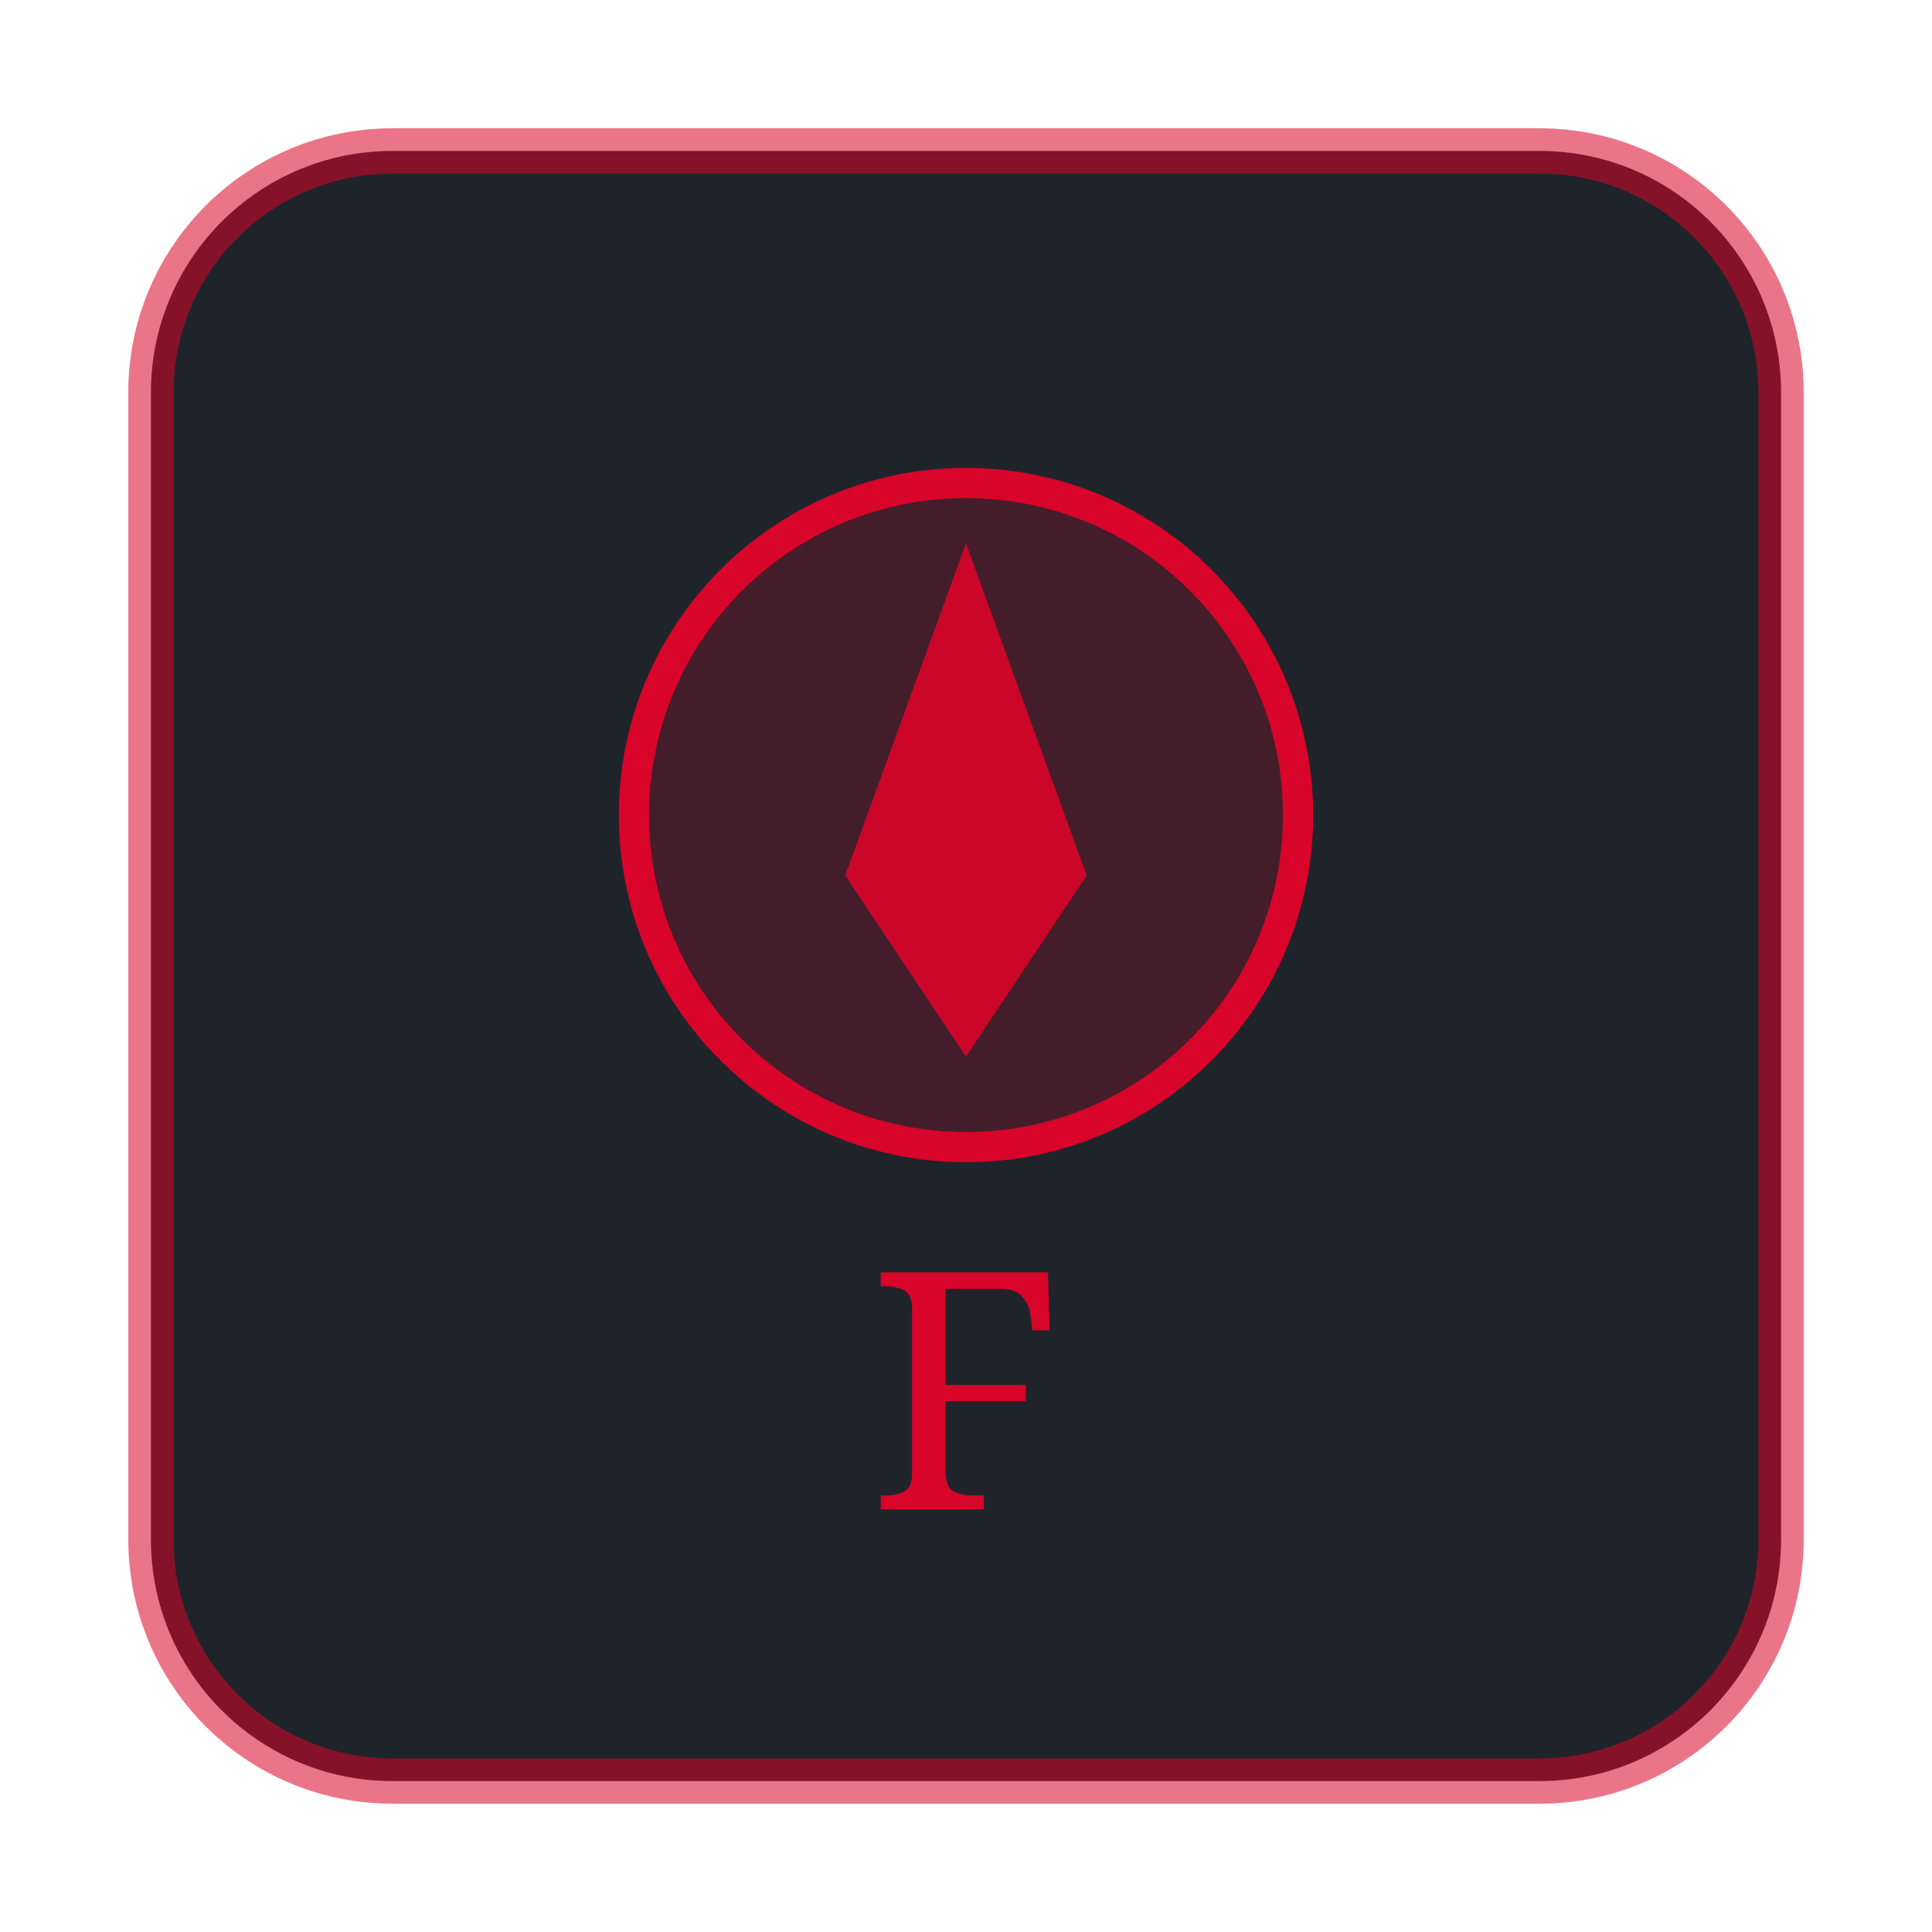
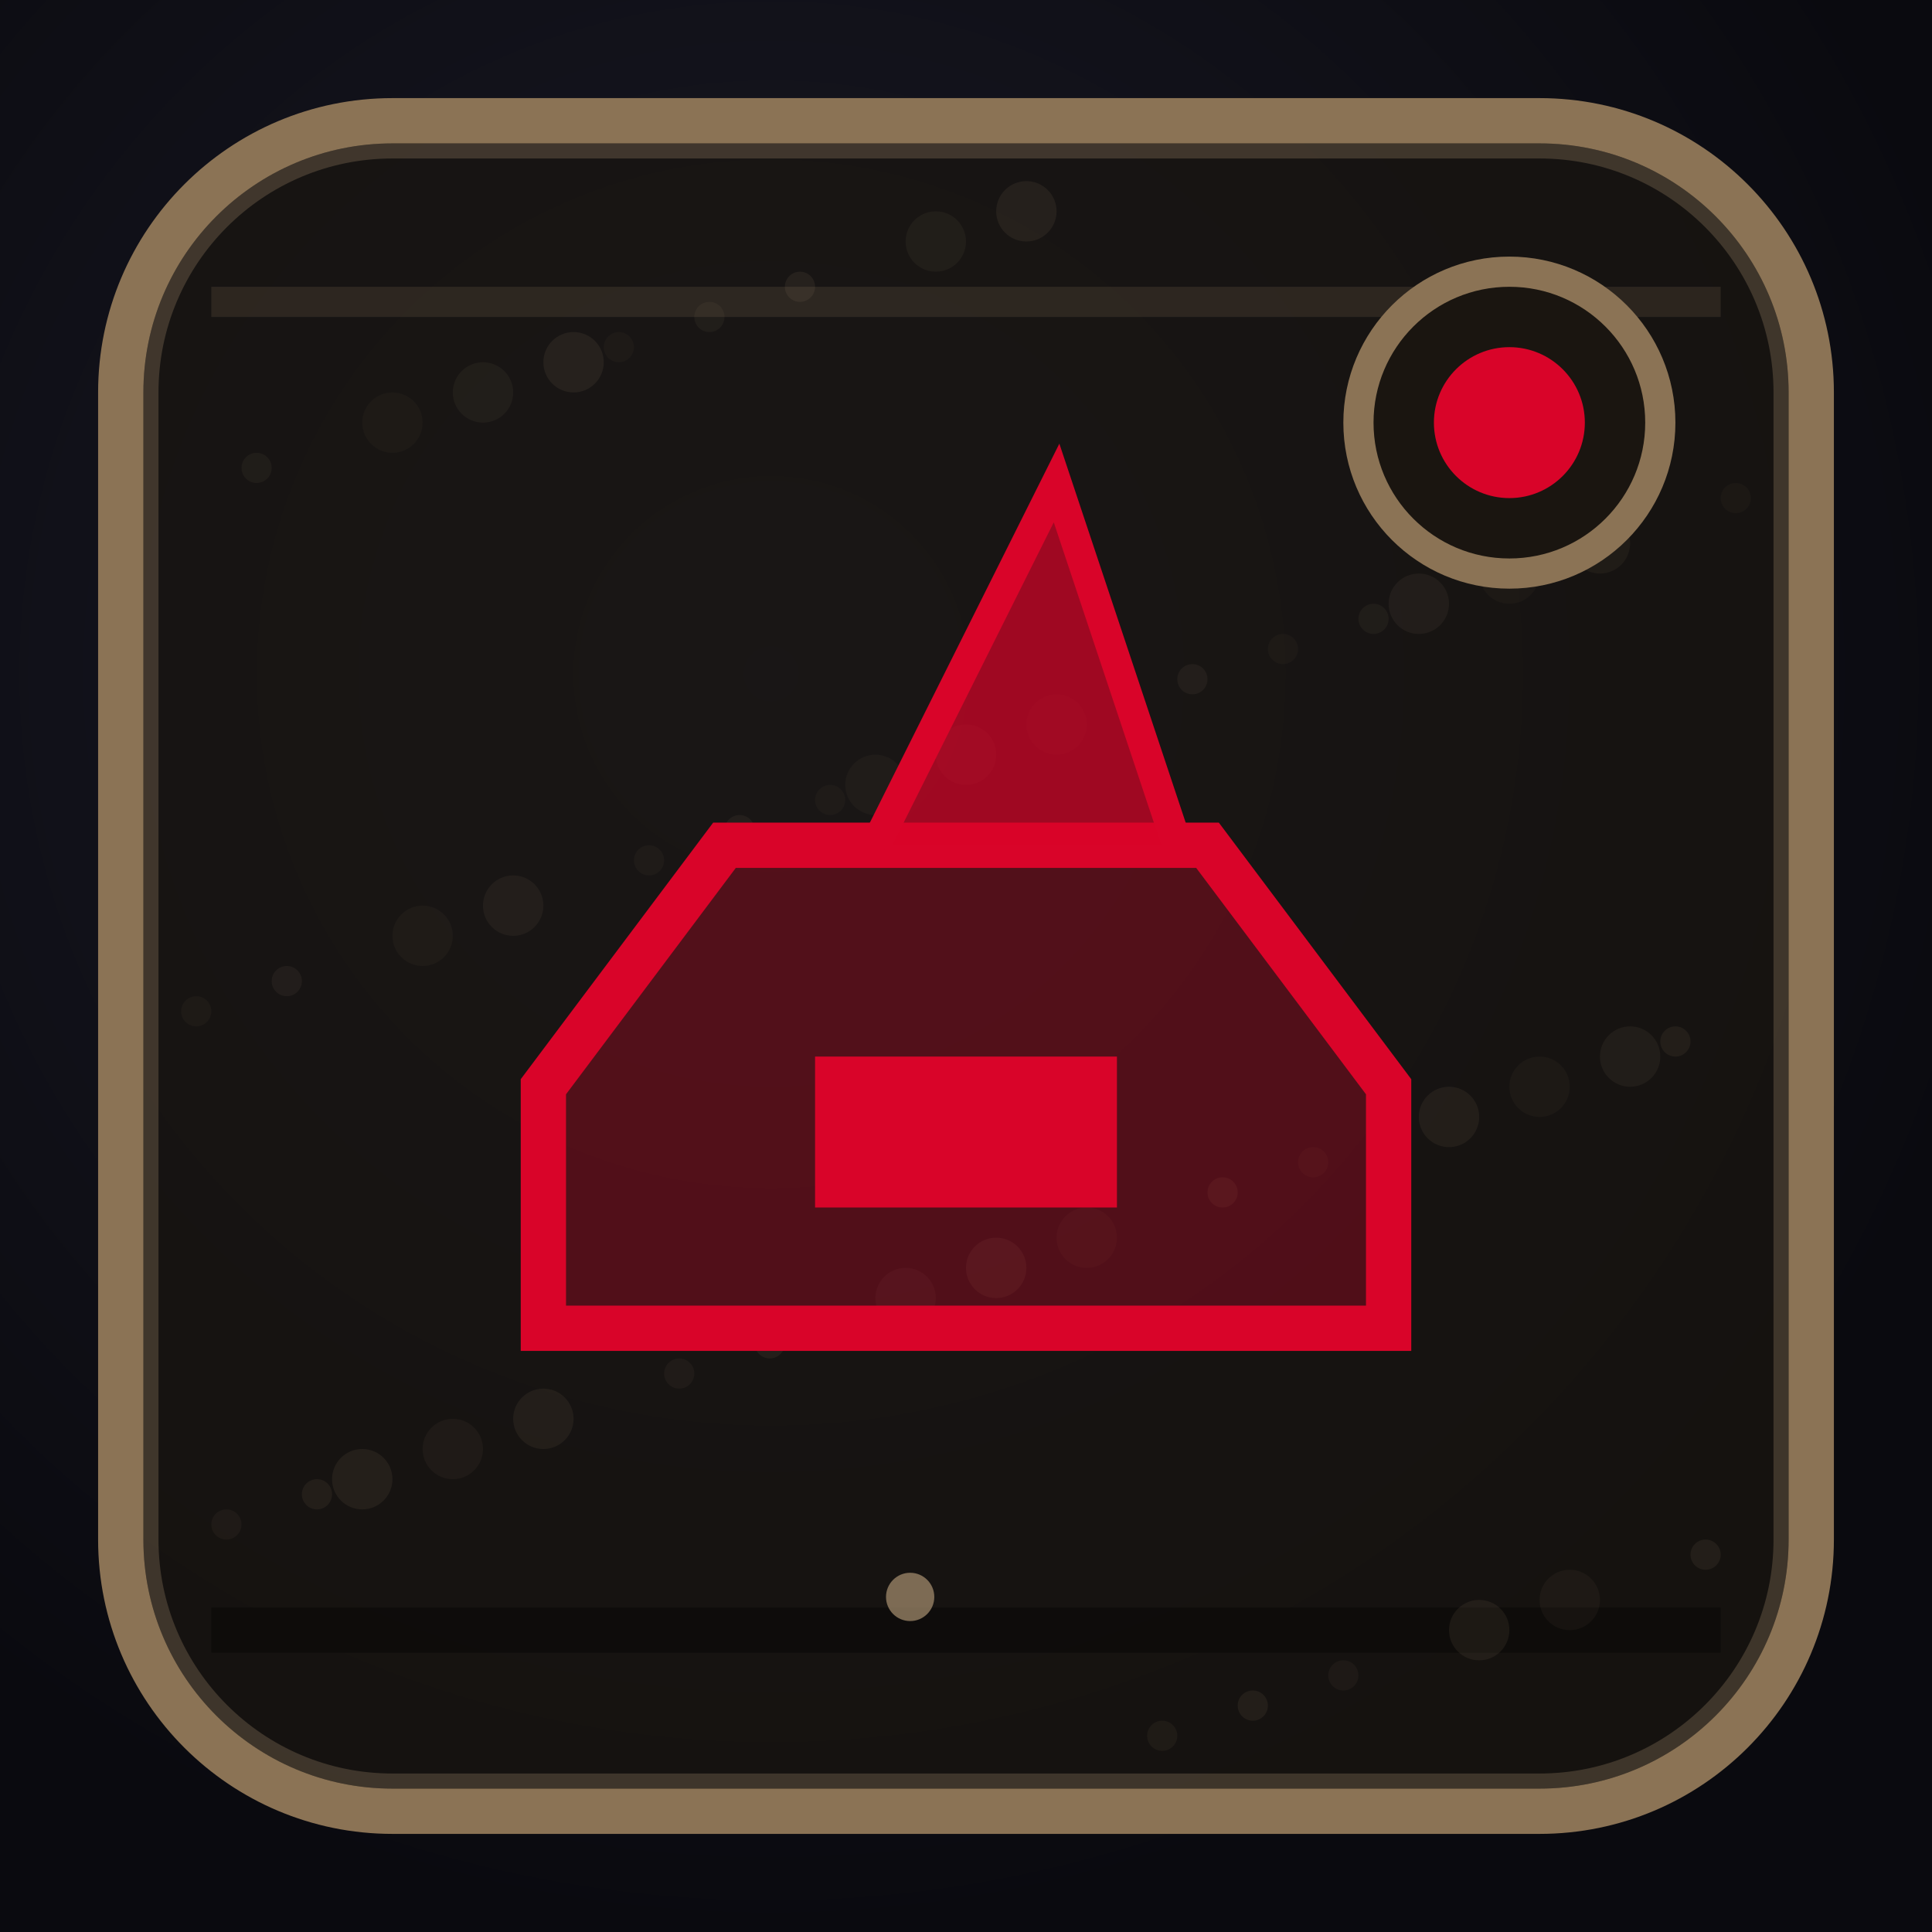
- <svg xmlns="http://www.w3.org/2000/svg" width="128" height="128" viewBox="0 0 128 128" fill="none">
-   <rect x="10" y="10" width="108" height="108" rx="16" fill="#0c1218" fill-opacity="0.92" stroke="#d90429" stroke-opacity="0.55" stroke-width="3" />
-   <circle cx="64" cy="54" r="22" fill="#d90429" fill-opacity="0.2" stroke="#d90429" stroke-width="2" />
-   <path d="M64 36 L72 58 L64 70 L56 58 Z" fill="#d90429" fill-opacity="0.9" />
-   <text x="64" y="100" text-anchor="middle" font-family="Georgia, serif" font-size="22" fill="#d90429">F</text>
+ <svg xmlns="http://www.w3.org/2000/svg" viewBox="0 0 128 128" width="128" height="128">
+   <defs>
+     <radialGradient id="g" cx="40%" cy="35%" r="65%">
+       <stop offset="0%" stop-color="#1a1a26" />
+       <stop offset="100%" stop-color="#0a0a0f" />
+     </radialGradient>
+   </defs>
+   <rect width="128" height="128" fill="url(#g)" />
+   <rect x="8" y="8" width="112" height="112" rx="18" fill="#1a1510" fill-opacity="0.72" stroke="#8b7355" stroke-width="3" />
+   <path d="M14 20 H114" stroke="#a89070" stroke-opacity="0.15" stroke-width="2" />
+   <path d="M14 108 H114" stroke="#000" stroke-opacity="0.35" stroke-width="3" />
+   <circle cx="91" cy="41" r="1" fill="#a89070" opacity="0.07" />
+   <circle cx="108" cy="70" r="2" fill="#a89070" opacity="0.08" />
+   <circle cx="21" cy="99" r="1" fill="#a89070" opacity="0.09" />
+   <circle cx="38" cy="24" r="2" fill="#a89070" opacity="0.10" />
+   <circle cx="55" cy="53" r="1" fill="#a89070" opacity="0.04" />
+   <circle cx="72" cy="82" r="2" fill="#a89070" opacity="0.05" />
+   <circle cx="89" cy="111" r="1" fill="#a89070" opacity="0.06" />
+   <circle cx="106" cy="36" r="2" fill="#a89070" opacity="0.07" />
+   <circle cx="19" cy="65" r="1" fill="#a89070" opacity="0.08" />
+   <circle cx="36" cy="94" r="2" fill="#a89070" opacity="0.09" />
+   <circle cx="53" cy="19" r="1" fill="#a89070" opacity="0.10" />
+   <circle cx="70" cy="48" r="2" fill="#a89070" opacity="0.04" />
+   <circle cx="87" cy="77" r="1" fill="#a89070" opacity="0.05" />
+   <circle cx="104" cy="106" r="2" fill="#a89070" opacity="0.06" />
+   <circle cx="17" cy="31" r="1" fill="#a89070" opacity="0.07" />
+   <circle cx="34" cy="60" r="2" fill="#a89070" opacity="0.08" />
+   <circle cx="51" cy="89" r="1" fill="#a89070" opacity="0.09" />
+   <circle cx="68" cy="14" r="2" fill="#a89070" opacity="0.10" />
+   <circle cx="85" cy="43" r="1" fill="#a89070" opacity="0.04" />
+   <circle cx="102" cy="72" r="2" fill="#a89070" opacity="0.05" />
+   <circle cx="15" cy="101" r="1" fill="#a89070" opacity="0.06" />
+   <circle cx="32" cy="26" r="2" fill="#a89070" opacity="0.07" />
+   <circle cx="49" cy="55" r="1" fill="#a89070" opacity="0.08" />
+   <circle cx="66" cy="84" r="2" fill="#a89070" opacity="0.09" />
+   <circle cx="83" cy="113" r="1" fill="#a89070" opacity="0.10" />
+   <circle cx="100" cy="38" r="2" fill="#a89070" opacity="0.04" />
+   <circle cx="13" cy="67" r="1" fill="#a89070" opacity="0.05" />
+   <circle cx="30" cy="96" r="2" fill="#a89070" opacity="0.06" />
+   <circle cx="47" cy="21" r="1" fill="#a89070" opacity="0.07" />
+   <circle cx="64" cy="50" r="2" fill="#a89070" opacity="0.08" />
+   <circle cx="81" cy="79" r="1" fill="#a89070" opacity="0.09" />
+   <circle cx="98" cy="108" r="2" fill="#a89070" opacity="0.10" />
+   <circle cx="115" cy="33" r="1" fill="#a89070" opacity="0.04" />
+   <circle cx="28" cy="62" r="2" fill="#a89070" opacity="0.05" />
+   <circle cx="45" cy="91" r="1" fill="#a89070" opacity="0.06" />
+   <circle cx="62" cy="16" r="2" fill="#a89070" opacity="0.07" />
+   <circle cx="79" cy="45" r="1" fill="#a89070" opacity="0.08" />
+   <circle cx="96" cy="74" r="2" fill="#a89070" opacity="0.09" />
+   <circle cx="113" cy="103" r="1" fill="#a89070" opacity="0.10" />
+   <circle cx="26" cy="28" r="2" fill="#a89070" opacity="0.04" />
+   <circle cx="43" cy="57" r="1" fill="#a89070" opacity="0.05" />
+   <circle cx="60" cy="86" r="2" fill="#a89070" opacity="0.06" />
+   <circle cx="77" cy="115" r="1" fill="#a89070" opacity="0.07" />
+   <circle cx="94" cy="40" r="2" fill="#a89070" opacity="0.08" />
+   <circle cx="111" cy="69" r="1" fill="#a89070" opacity="0.09" />
+   <circle cx="24" cy="98" r="2" fill="#a89070" opacity="0.10" />
+   <circle cx="41" cy="23" r="1" fill="#a89070" opacity="0.04" />
+   <circle cx="58" cy="52" r="2" fill="#a89070" opacity="0.05" />
+   <path d="M36 88 H92 V72 L80 56 H48 L36 72 Z" fill="#d90429" fill-opacity="0.3" stroke="#d90429" stroke-width="3" />
+   <path d="M58 56 L70 32 L78 56" fill="#d90429" fill-opacity="0.7" stroke="#d90429" stroke-width="2" />
+   <rect x="54" y="70" width="20" height="10" fill="#d90429" />
+   <circle cx="100" cy="28" r="10" fill="#1a1510" stroke="#8b7355" stroke-width="2" />
+   <circle cx="100" cy="28" r="5" fill="#d90429" />
+   <circle cx="60.3" cy="105.8" r="1.6" fill="#a89070" opacity="0.7" />
+   <rect x="10" y="10" width="108" height="108" rx="16" fill="none" stroke="#a89070" stroke-opacity="0.28" stroke-width="1" />
</svg>
